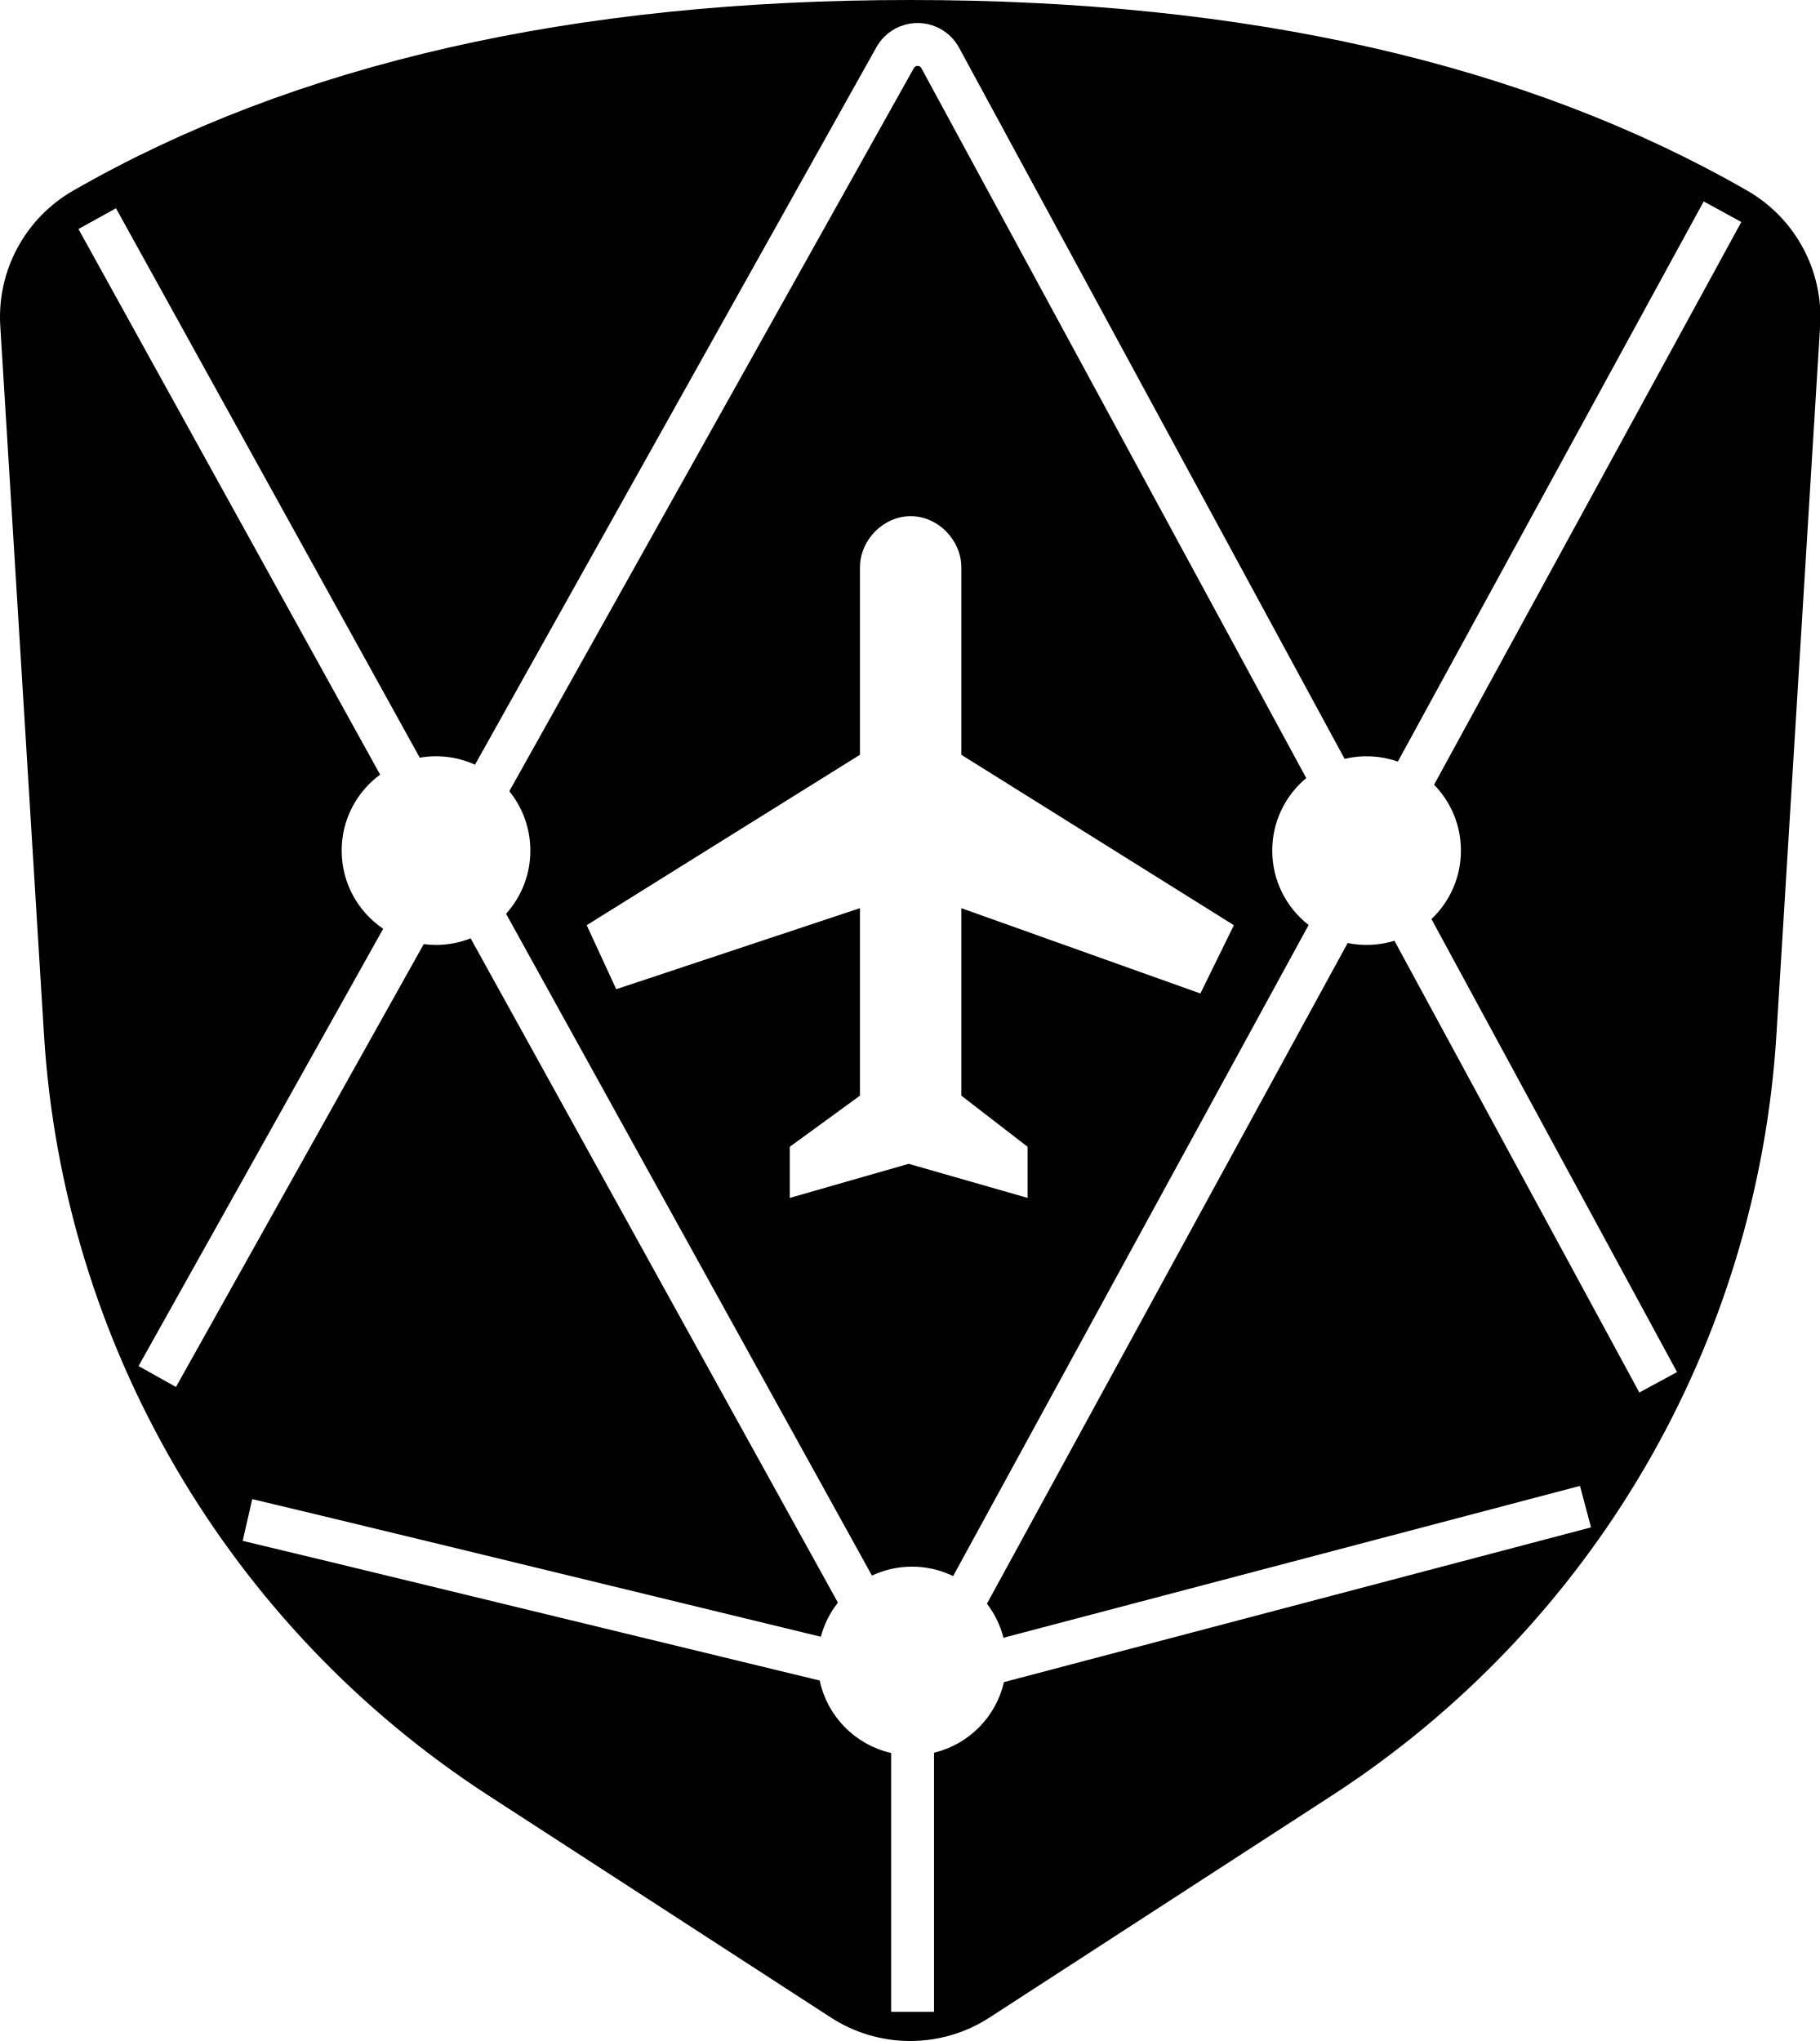
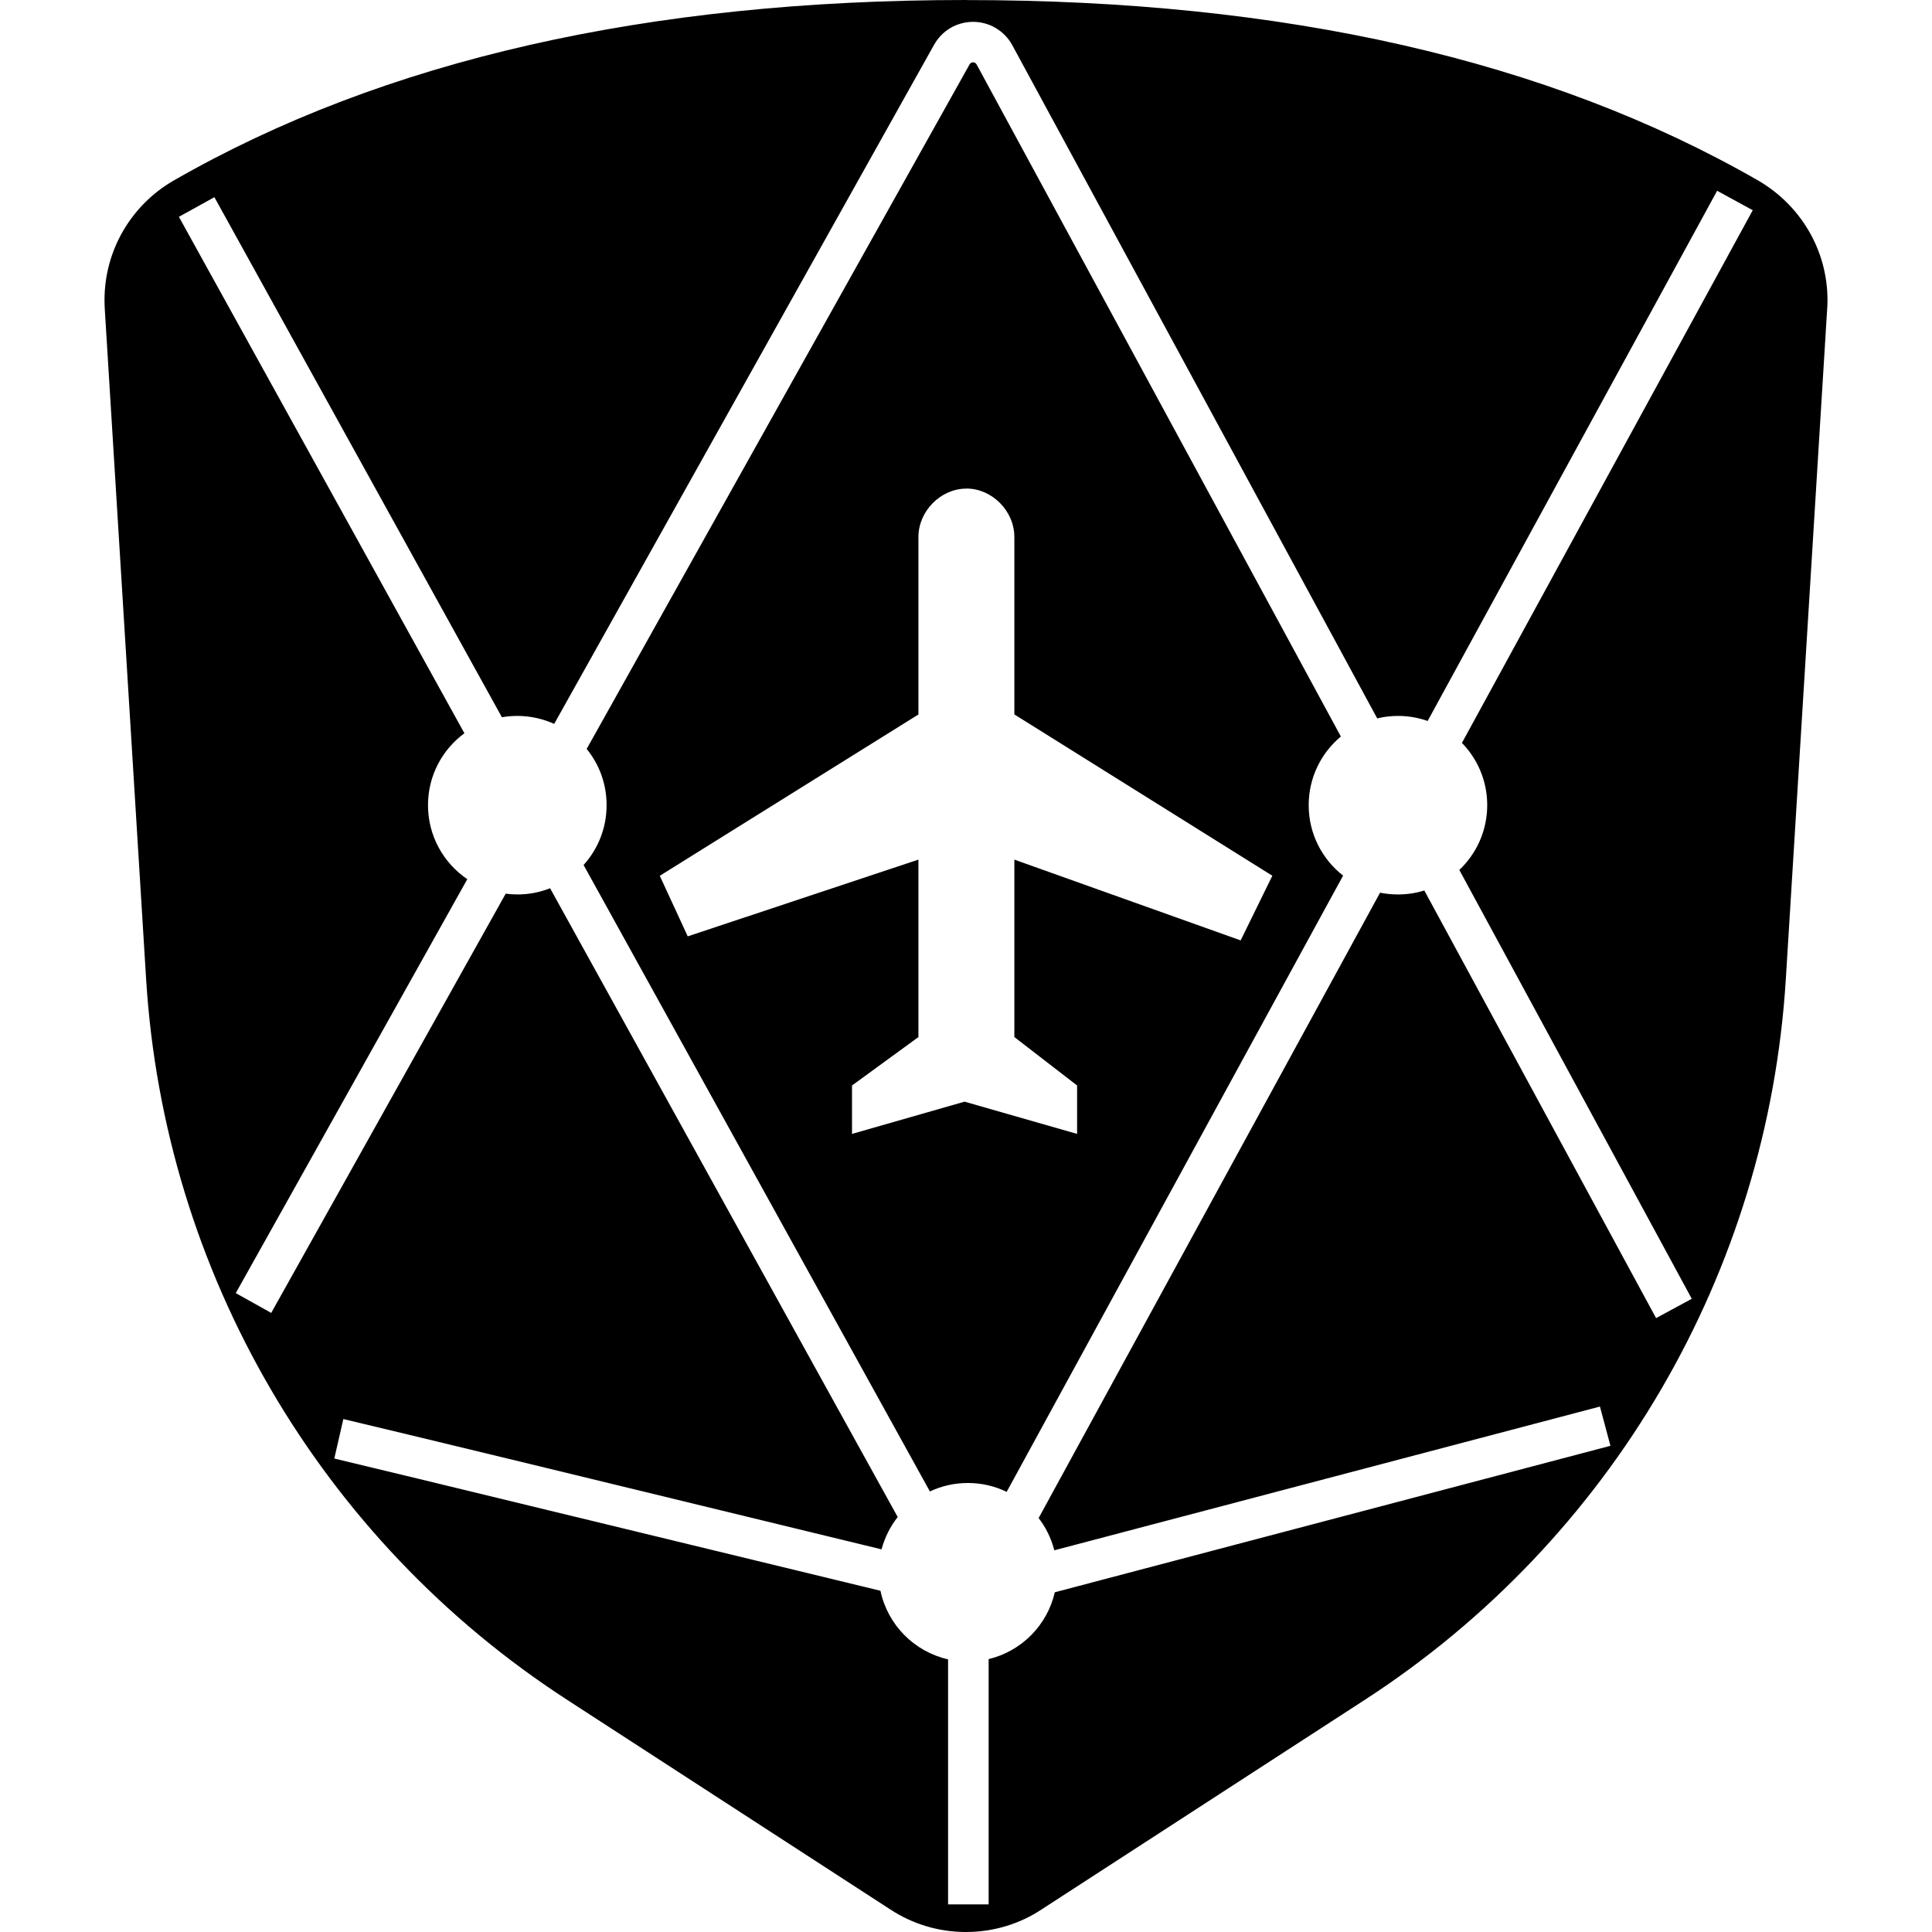
- <svg xmlns="http://www.w3.org/2000/svg">
-   <path id="path0_fill" fill-rule="evenodd" d="M228.301 0c84.316 0 154.326 15.884 209.94 47.818a36.57 36.57 0 0 1 18.291 33.966l-10.955 177.652c-4.795 77.752-46.179 148.622-111.537 191.008l-85.84 55.669a36.572 36.572 0 0 1-39.798 0l-85.84-55.669C57.204 408.058 15.82 337.188 11.025 259.436L.07 81.784a36.571 36.571 0 0 1 18.29-33.966C73.976 15.884 143.986 0 228.302 0zM359.7 196.854a23.576 23.576 0 0 1 6.734 16.525c0 6.764-2.842 12.86-7.392 17.173l61.599 113.641-9.455 5.127-61.428-113.326a23.815 23.815 0 0 1-11.734.572L247.549 402.3a23.564 23.564 0 0 1 4.144 8.544l144.601-38.095 2.777 10.401-147.255 38.817c-1.999 8.739-8.831 15.631-17.538 17.714v65.007h-10.756v-64.94c-8.975-2.027-16.018-9.15-17.92-18.173-32.128-7.779-59.081-14.319-80.852-19.601l-.073-.018-.014-.003-.067-.017c-33.69-8.174-54.94-13.33-63.725-15.401l2.396-10.47c14.358 3.386 62.31 14.994 142.617 34.524a23.563 23.563 0 0 1 4.286-8.556L118.046 235.39a23.578 23.578 0 0 1-8.686 1.653c-1.042 0-2.067-.075-3.074-.206L44.138 347.934l-9.387-5.252 61.362-109.691c-6.285-4.255-10.416-11.451-10.416-19.612 0-7.821 3.796-14.754 9.644-19.062L19.679 57.451l9.413-5.204 76.193 137.825a23.575 23.575 0 0 1 13.854 1.759l100.694-180a11.75 11.75 0 0 1 7.108-5.61 11.75 11.75 0 0 1 8.995 1.06 11.827 11.827 0 0 1 4.624 4.686l96.701 178.4a23.62 23.62 0 0 1 13.352.685l76.715-140.518 9.439 5.155L359.7 196.854zM239.068 395.37a23.57 23.57 0 0 0-10.313-2.362c-3.593 0-6.997.805-10.047 2.238l-91.777-166.018a23.579 23.579 0 0 0 6.093-15.849 23.564 23.564 0 0 0-5.281-14.896l101.476-181.4c.18-.322.451-.455.646-.51.195-.056.497-.084.818.096.178.099.324.247.421.426l96.535 178.093c-5.213 4.341-8.532 10.878-8.532 18.191 0 7.587 3.574 14.335 9.127 18.665L239.068 395.37zM228.41 129.48c6.839 0 12.712 5.987 12.712 12.828v47.031l68.366 42.756-8.4 17.129-59.966-21.404v47.031l16.624 12.827v12.826l-29.825-8.551-29.824 8.551v-12.826l17.602-12.827V227.82l-61.132 20.33-7.408-16.055 68.54-42.756v-47.031c0-6.841 5.872-12.828 12.711-12.828z" />
+ <svg xmlns="http://www.w3.org/2000/svg" version="1.1" viewBox="0 0 32 32">
+   <path d="M16 0c-5.27 0-9.645 0.993-13.121 2.989l-0.011 0.006c-0.68 0.396-1.137 1.133-1.137 1.976 0 0.050 0.002 0.099 0.004 0.141l0.685 11.103c0.3 4.86 2.886 9.289 6.971 11.938l5.356 3.474c0.36 0.236 0.79 0.373 1.252 0.373s0.893-0.137 1.244-0.368l5.365-3.479c4.085-2.649 6.671-7.078 6.971-11.938l0.685-11.103-0 0.007c0.003-0.049 0.005-0.098 0.005-0.147 0-0.843-0.457-1.58-1.148-1.982-3.476-1.996-7.852-2.989-13.121-2.989zM24.212 12.303c0.26 0.266 0.421 0.63 0.421 1.031 0 0.001 0 0.001 0 0.002v-0c0 0.423-0.178 0.804-0.462 1.073l3.85 7.103-0.591 0.32-3.839-7.083c-0.131 0.042-0.281 0.066-0.437 0.066-0.105 0-0.207-0.011-0.306-0.031l0.010 0.002-5.655 10.358c0.117 0.151 0.206 0.33 0.257 0.524l0.002 0.010 9.038-2.381 0.174 0.65-9.203 2.426c-0.125 0.546-0.552 0.977-1.096 1.107v4.063h-0.672v-4.059c-0.561-0.127-1.001-0.572-1.12-1.136-2.008-0.486-3.693-0.895-5.053-1.225l-0.005-0.001-0.001-0-0.004-0.001c-2.106-0.511-3.434-0.833-3.983-0.963l0.15-0.654c0.897 0.212 3.894 0.937 8.914 2.158 0.056-0.205 0.148-0.384 0.27-0.538l-0.002 0.003-5.758-10.415c-0.161 0.065-0.347 0.103-0.542 0.103-0 0-0.001 0-0.001 0h0c-0.065 0-0.129-0.005-0.192-0.013l-3.884 6.944-0.587-0.328 3.835-6.856c-0.393-0.266-0.651-0.716-0.651-1.226 0-0.489 0.237-0.922 0.603-1.191l-4.729-8.554 0.588-0.325 4.762 8.614c0.077-0.014 0.165-0.022 0.256-0.022 0.221 0 0.431 0.049 0.619 0.136l-0.009-0.004 6.293-11.25c0.096-0.17 0.252-0.296 0.439-0.349l0.005-0.001c0.060-0.018 0.13-0.028 0.202-0.028 0.132 0 0.257 0.035 0.364 0.096l-0.004-0.002c0.123 0.070 0.221 0.169 0.287 0.289l0.002 0.004 6.044 11.15c0.104-0.026 0.222-0.041 0.345-0.041 0.176 0 0.344 0.031 0.5 0.087l-0.010-0.003 4.795-8.782 0.59 0.322-4.817 8.823zM16.673 24.711l5.573-10.208c-0.347-0.271-0.57-0.692-0.57-1.167 0-0.457 0.207-0.866 0.533-1.137l-6.033-11.131c-0.006-0.011-0.015-0.020-0.026-0.027-0.020-0.011-0.039-0.010-0.051-0.006s-0.029 0.012-0.040 0.032l-6.342 11.338-0.002-0.003c0.208 0.254 0.332 0.578 0.332 0.932 0 0.001 0 0.001 0 0.002v-0c0 0.001 0 0.001 0 0.002 0 0.381-0.145 0.728-0.381 0.989l5.736 10.376c0.191-0.090 0.403-0.14 0.628-0.14h-0c0.001 0 0.001 0 0.002 0 0.234 0 0.455 0.055 0.643 0.148zM16.007 8.092c0.427 0 0.794 0.374 0.794 0.802v2.939l4.273 2.672-0.525 1.071-3.748-1.338v2.939l1.039 0.802v0.802l-1.864-0.534-1.864 0.534v-0.802l1.1-0.802v-2.939l-3.821 1.271-0.463-1.003 4.284-2.672v-2.939c0-0.428 0.367-0.802 0.794-0.802z" />
</svg>
